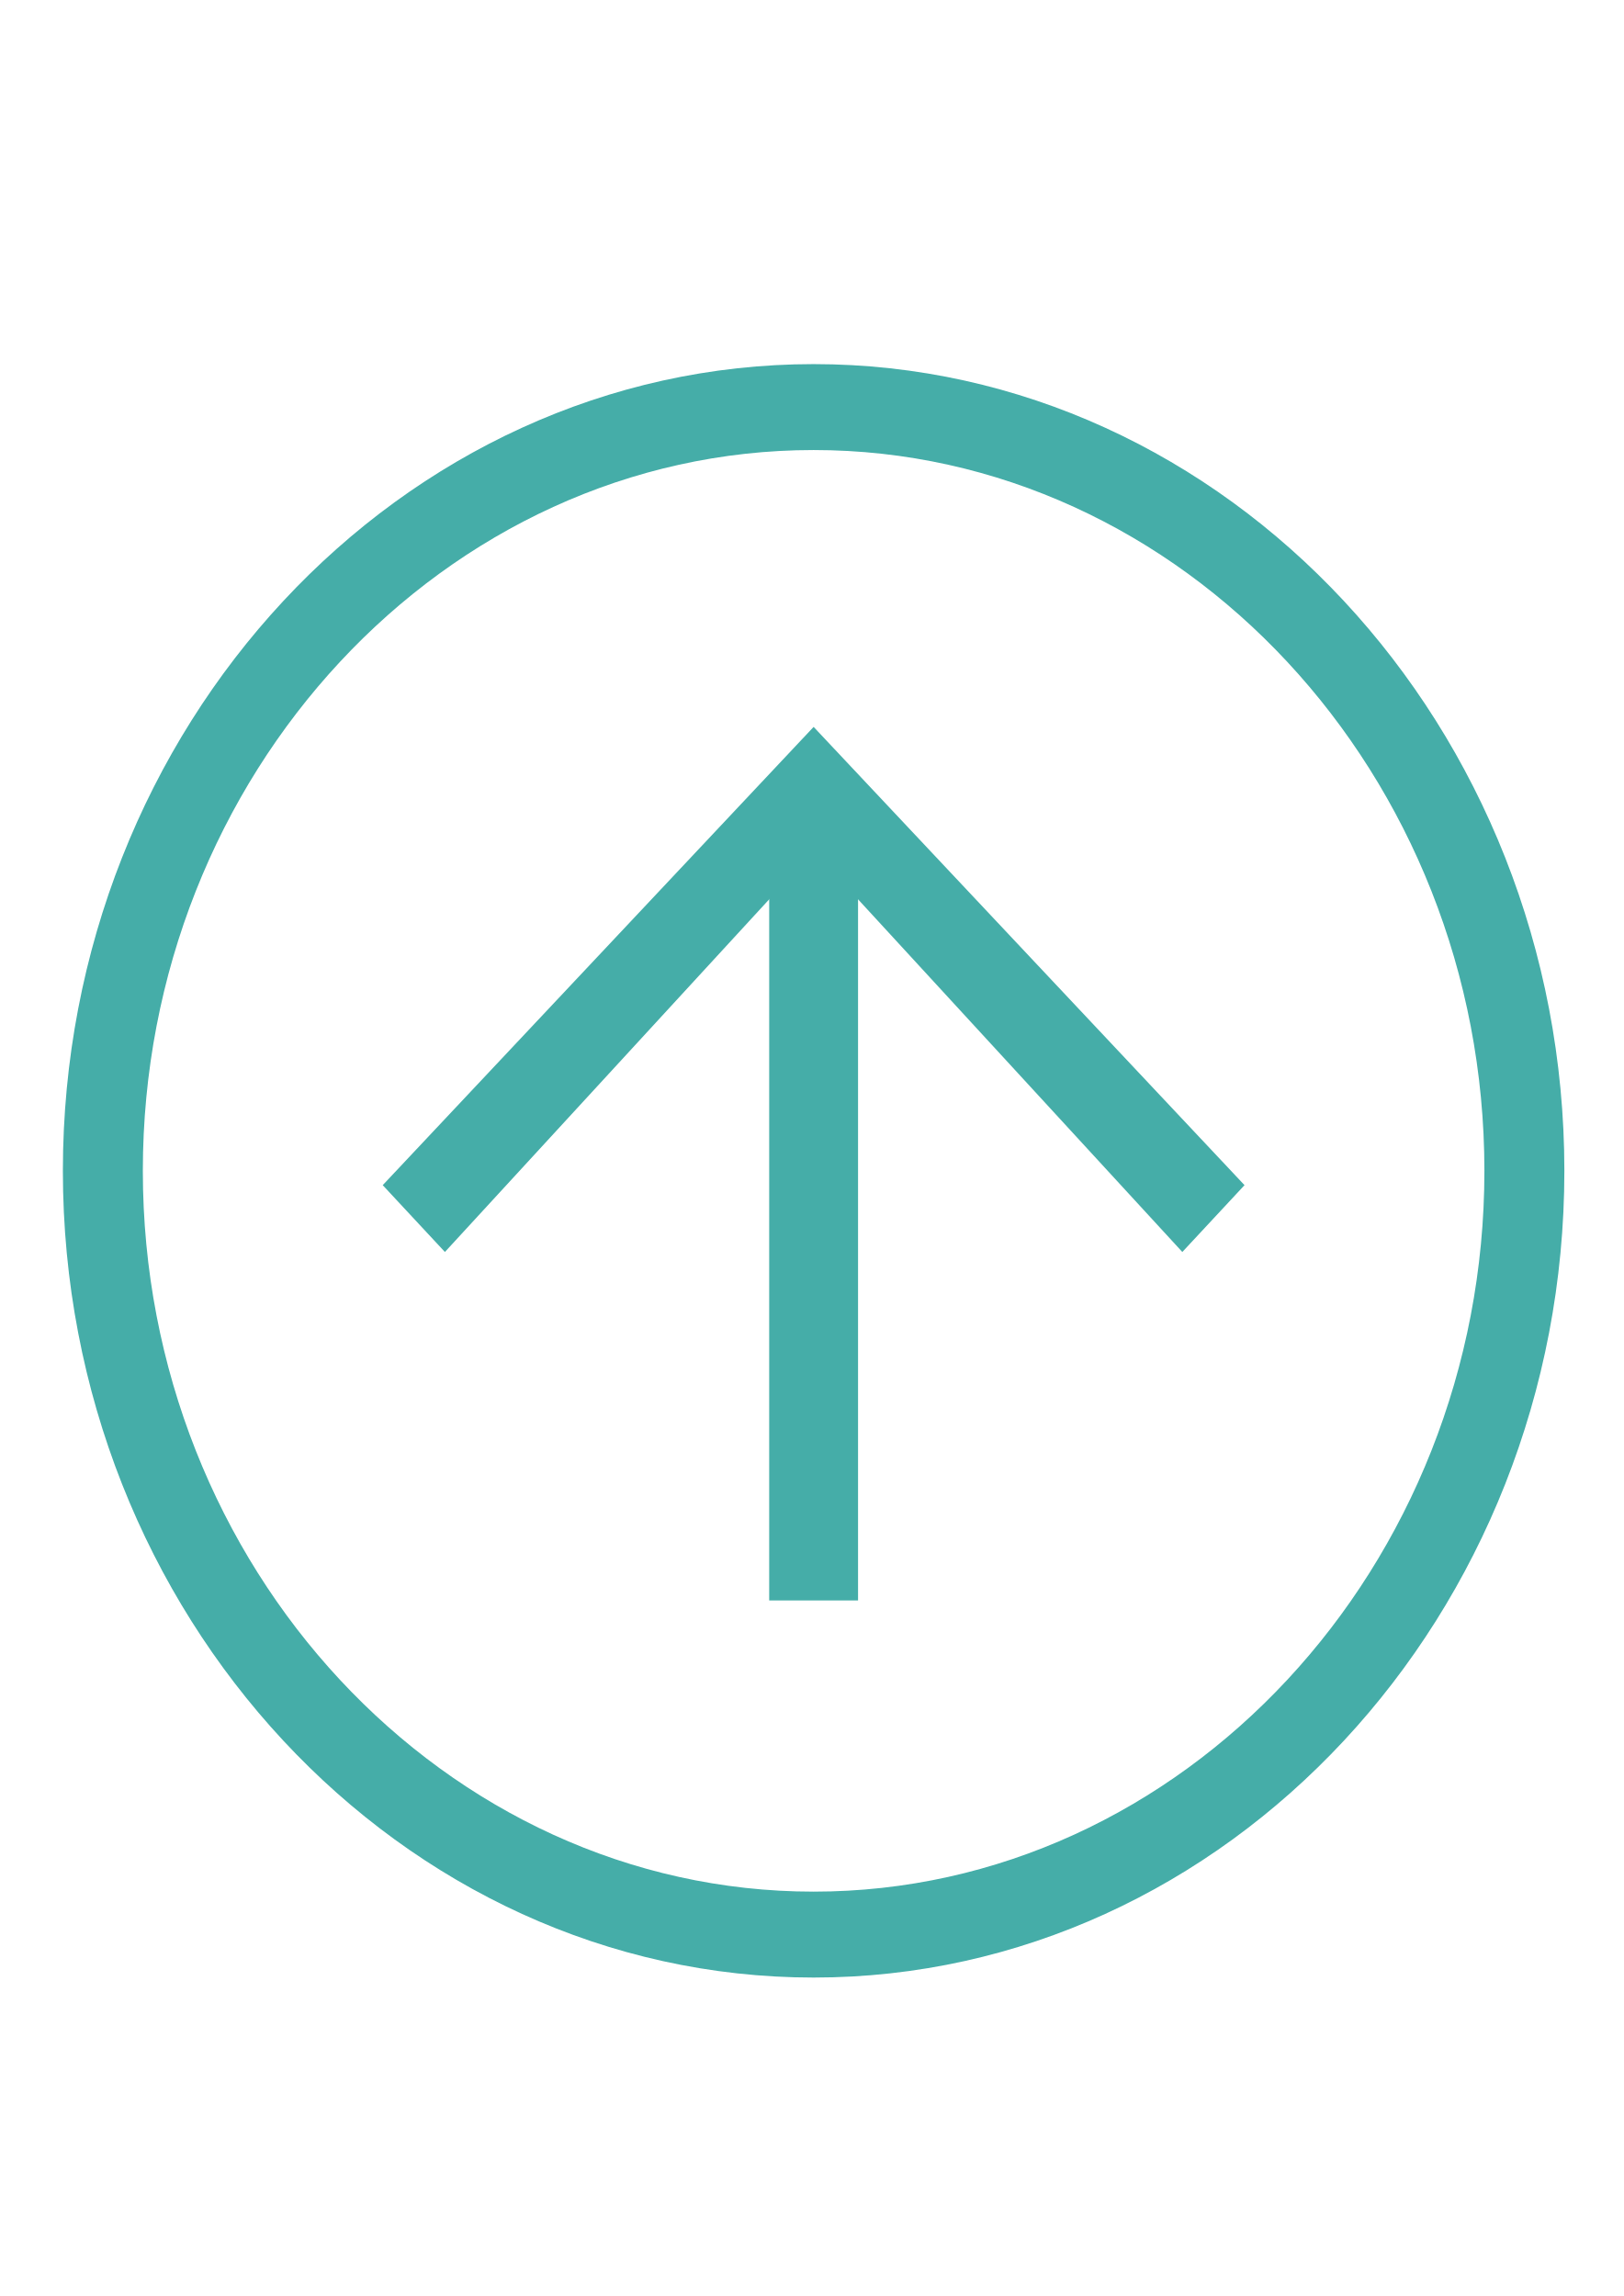
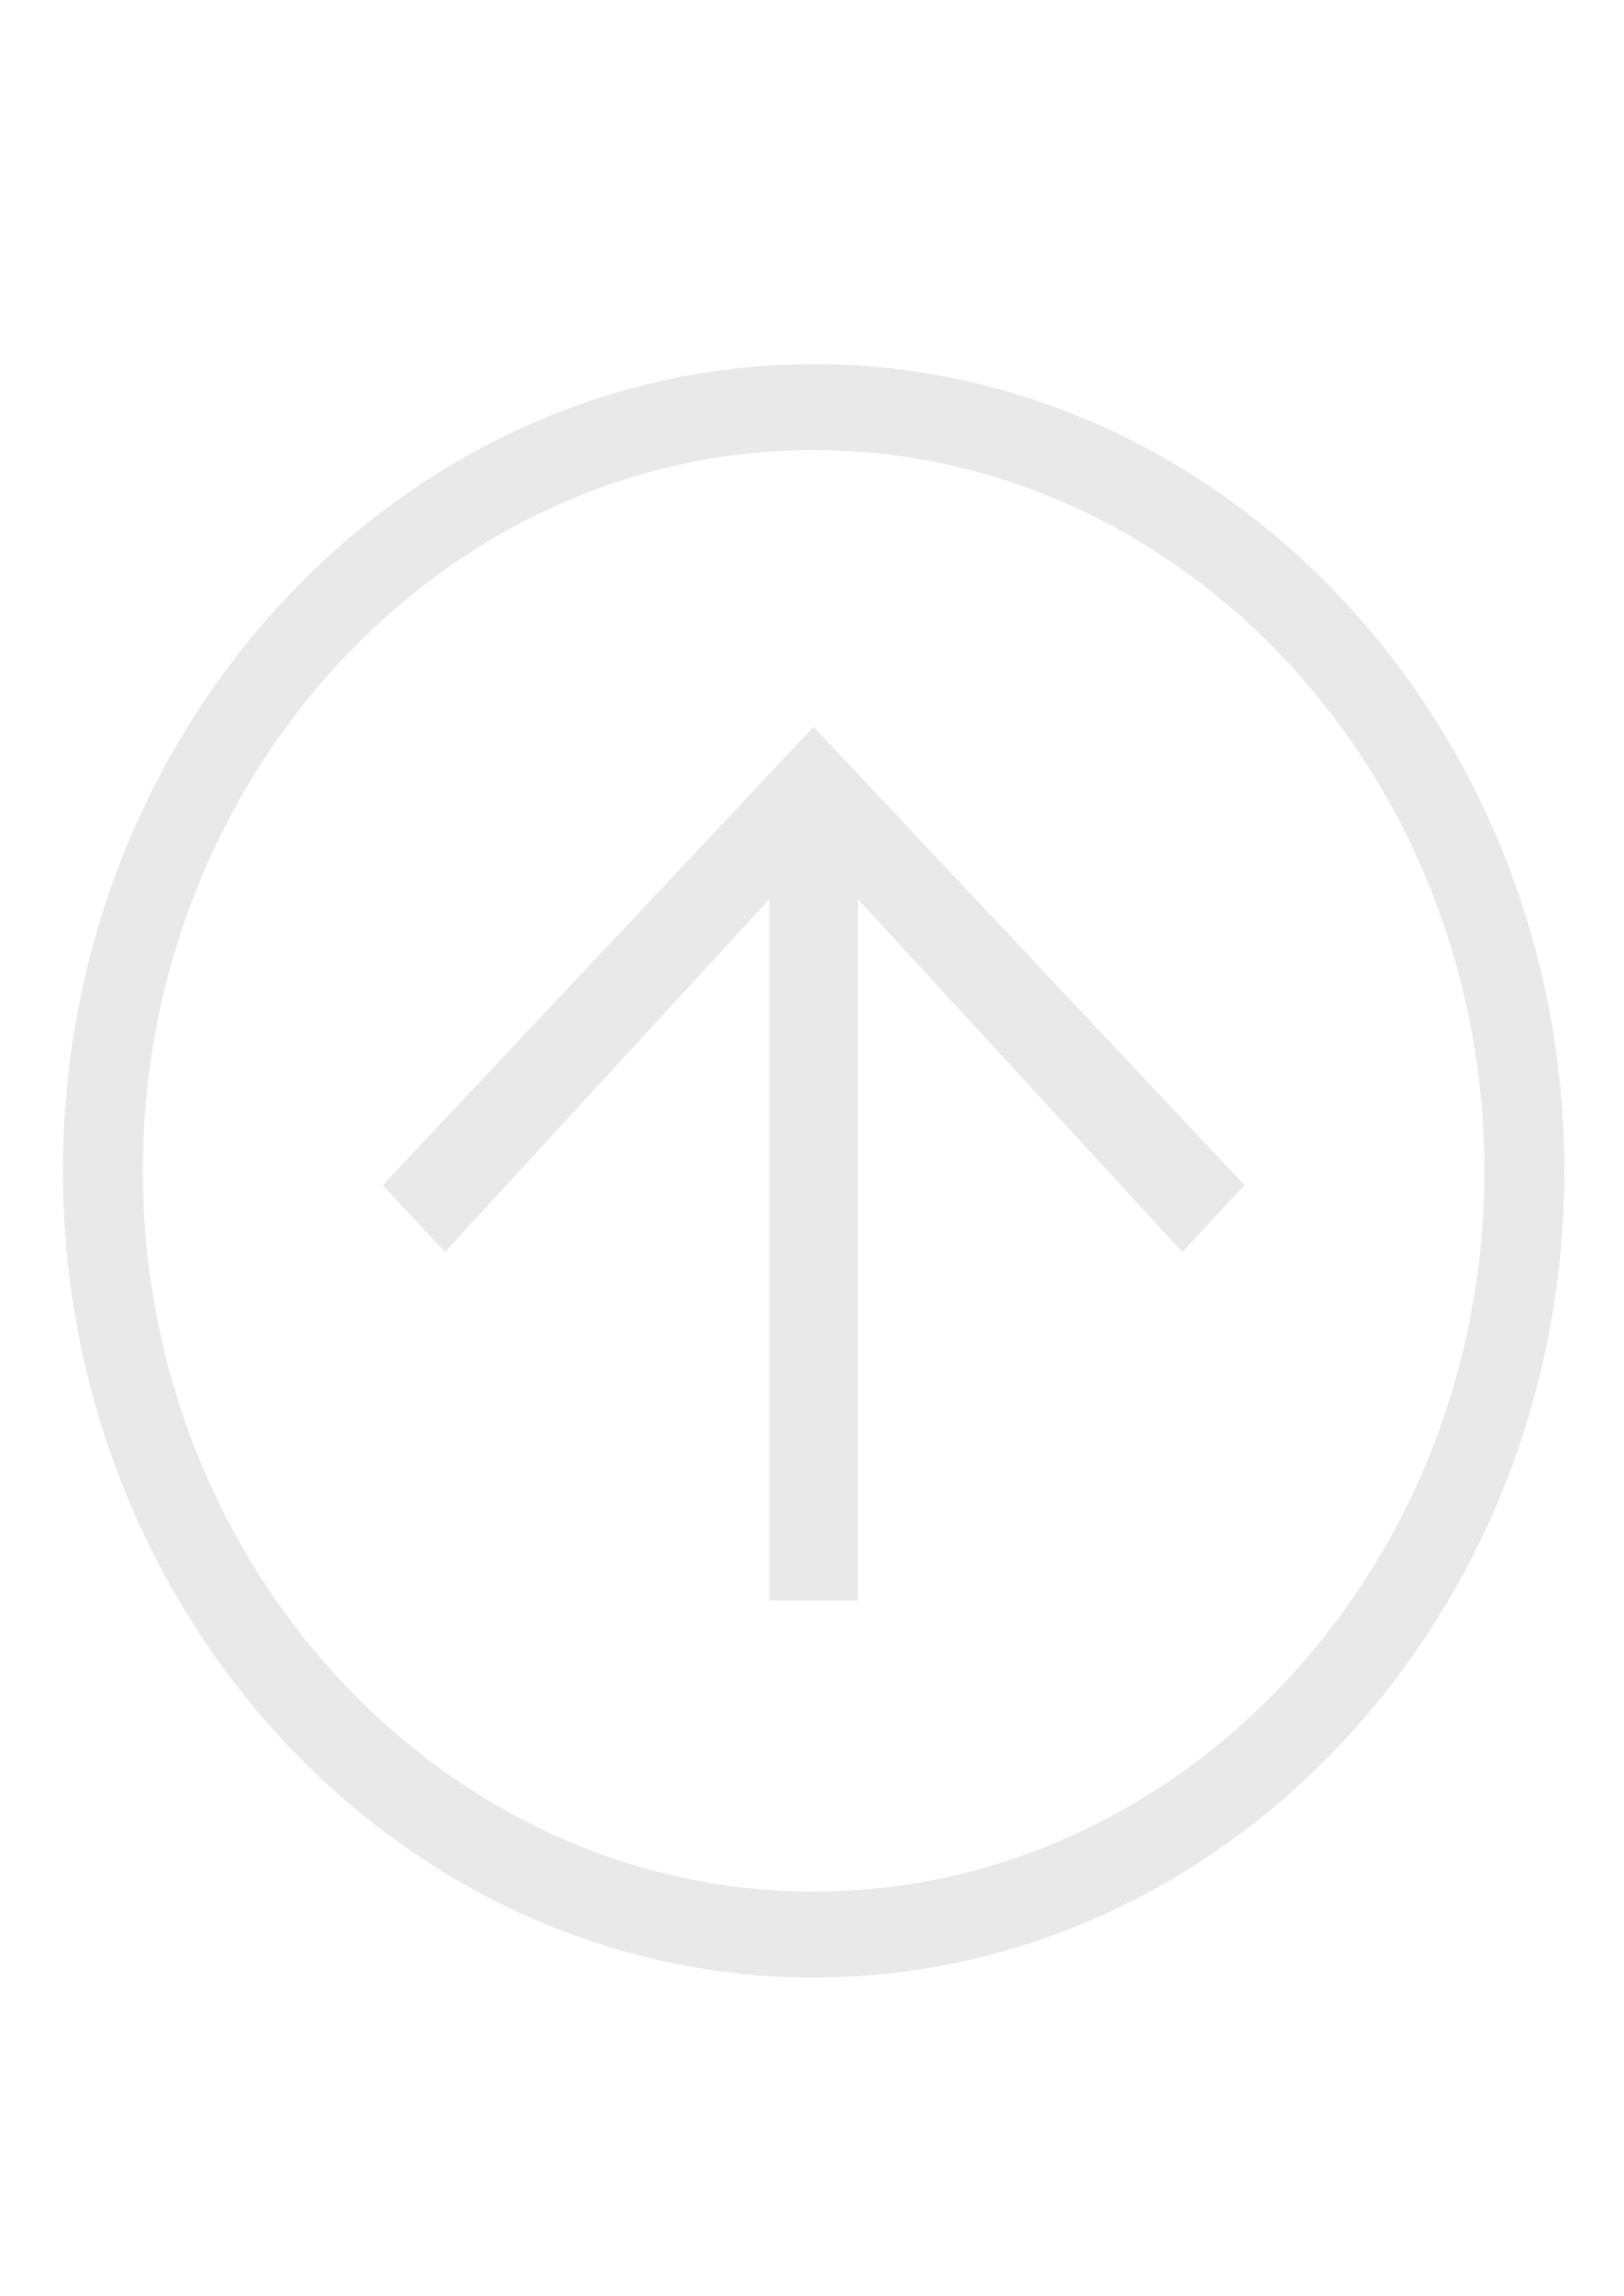
<svg xmlns="http://www.w3.org/2000/svg" width="210mm" height="297mm" viewBox="0 0 744.094 1052.362" id="svg4810" version="1.1">
  <defs id="defs4812" />
  <g id="layer1">
-     <g transform="matrix(20.35757,0,0,21.87912,-2578.99,-7011.649)" id="Icon_Arrow_Up" style="fill:#45ada8;fill-opacity:1">
-       <path style="fill:#45ada8;fill-opacity:1" d="m 145,361.9 c -9.3,0 -16.9,-7.6 -16.9,-16.9 0,-9.3 7.6,-16.9 16.9,-16.9 9.3,0 16.9,7.6 16.9,16.9 0,9.3 -7.6,16.9 -16.9,16.9 z m 0,-32 c -8.3,0 -15.1,6.8 -15.1,15.1 0,8.3 6.8,15.1 15.1,15.1 8.3,0 15.1,-6.8 15.1,-15.1 0,-8.3 -6.8,-15.1 -15.1,-15.1 z" id="path112" />
-       <polygon style="fill:#45ada8;fill-opacity:1" points="145,335.7 154.7,345.3 153.3,346.7 145,338.3 136.7,346.7 135.3,345.3 " id="polygon114" />
-       <rect style="fill:#45ada8;fill-opacity:1" x="144" y="337" width="2" height="17" id="rect116" />
+     <g transform="matrix(20.35757,0,0,21.87912,-2578.99,-7011.649)" id="Icon_Arrow_Up" style="fill:#e9e9e9;fill-opacity:1">
+       <path style="fill:#e9e9e9;fill-opacity:1" d="m 145,361.9 c -9.3,0 -16.9,-7.6 -16.9,-16.9 0,-9.3 7.6,-16.9 16.9,-16.9 9.3,0 16.9,7.6 16.9,16.9 0,9.3 -7.6,16.9 -16.9,16.9 z m 0,-32 c -8.3,0 -15.1,6.8 -15.1,15.1 0,8.3 6.8,15.1 15.1,15.1 8.3,0 15.1,-6.8 15.1,-15.1 0,-8.3 -6.8,-15.1 -15.1,-15.1 z" id="path112" />
+       <polygon style="fill:#e9e9e9;fill-opacity:1" points="145,335.7 154.7,345.3 153.3,346.7 145,338.3 136.7,346.7 135.3,345.3 " id="polygon114" />
+       <rect style="fill:#e9e9e9;fill-opacity:1" x="144" y="337" width="2" height="17" id="rect116" />
    </g>
  </g>
</svg>
